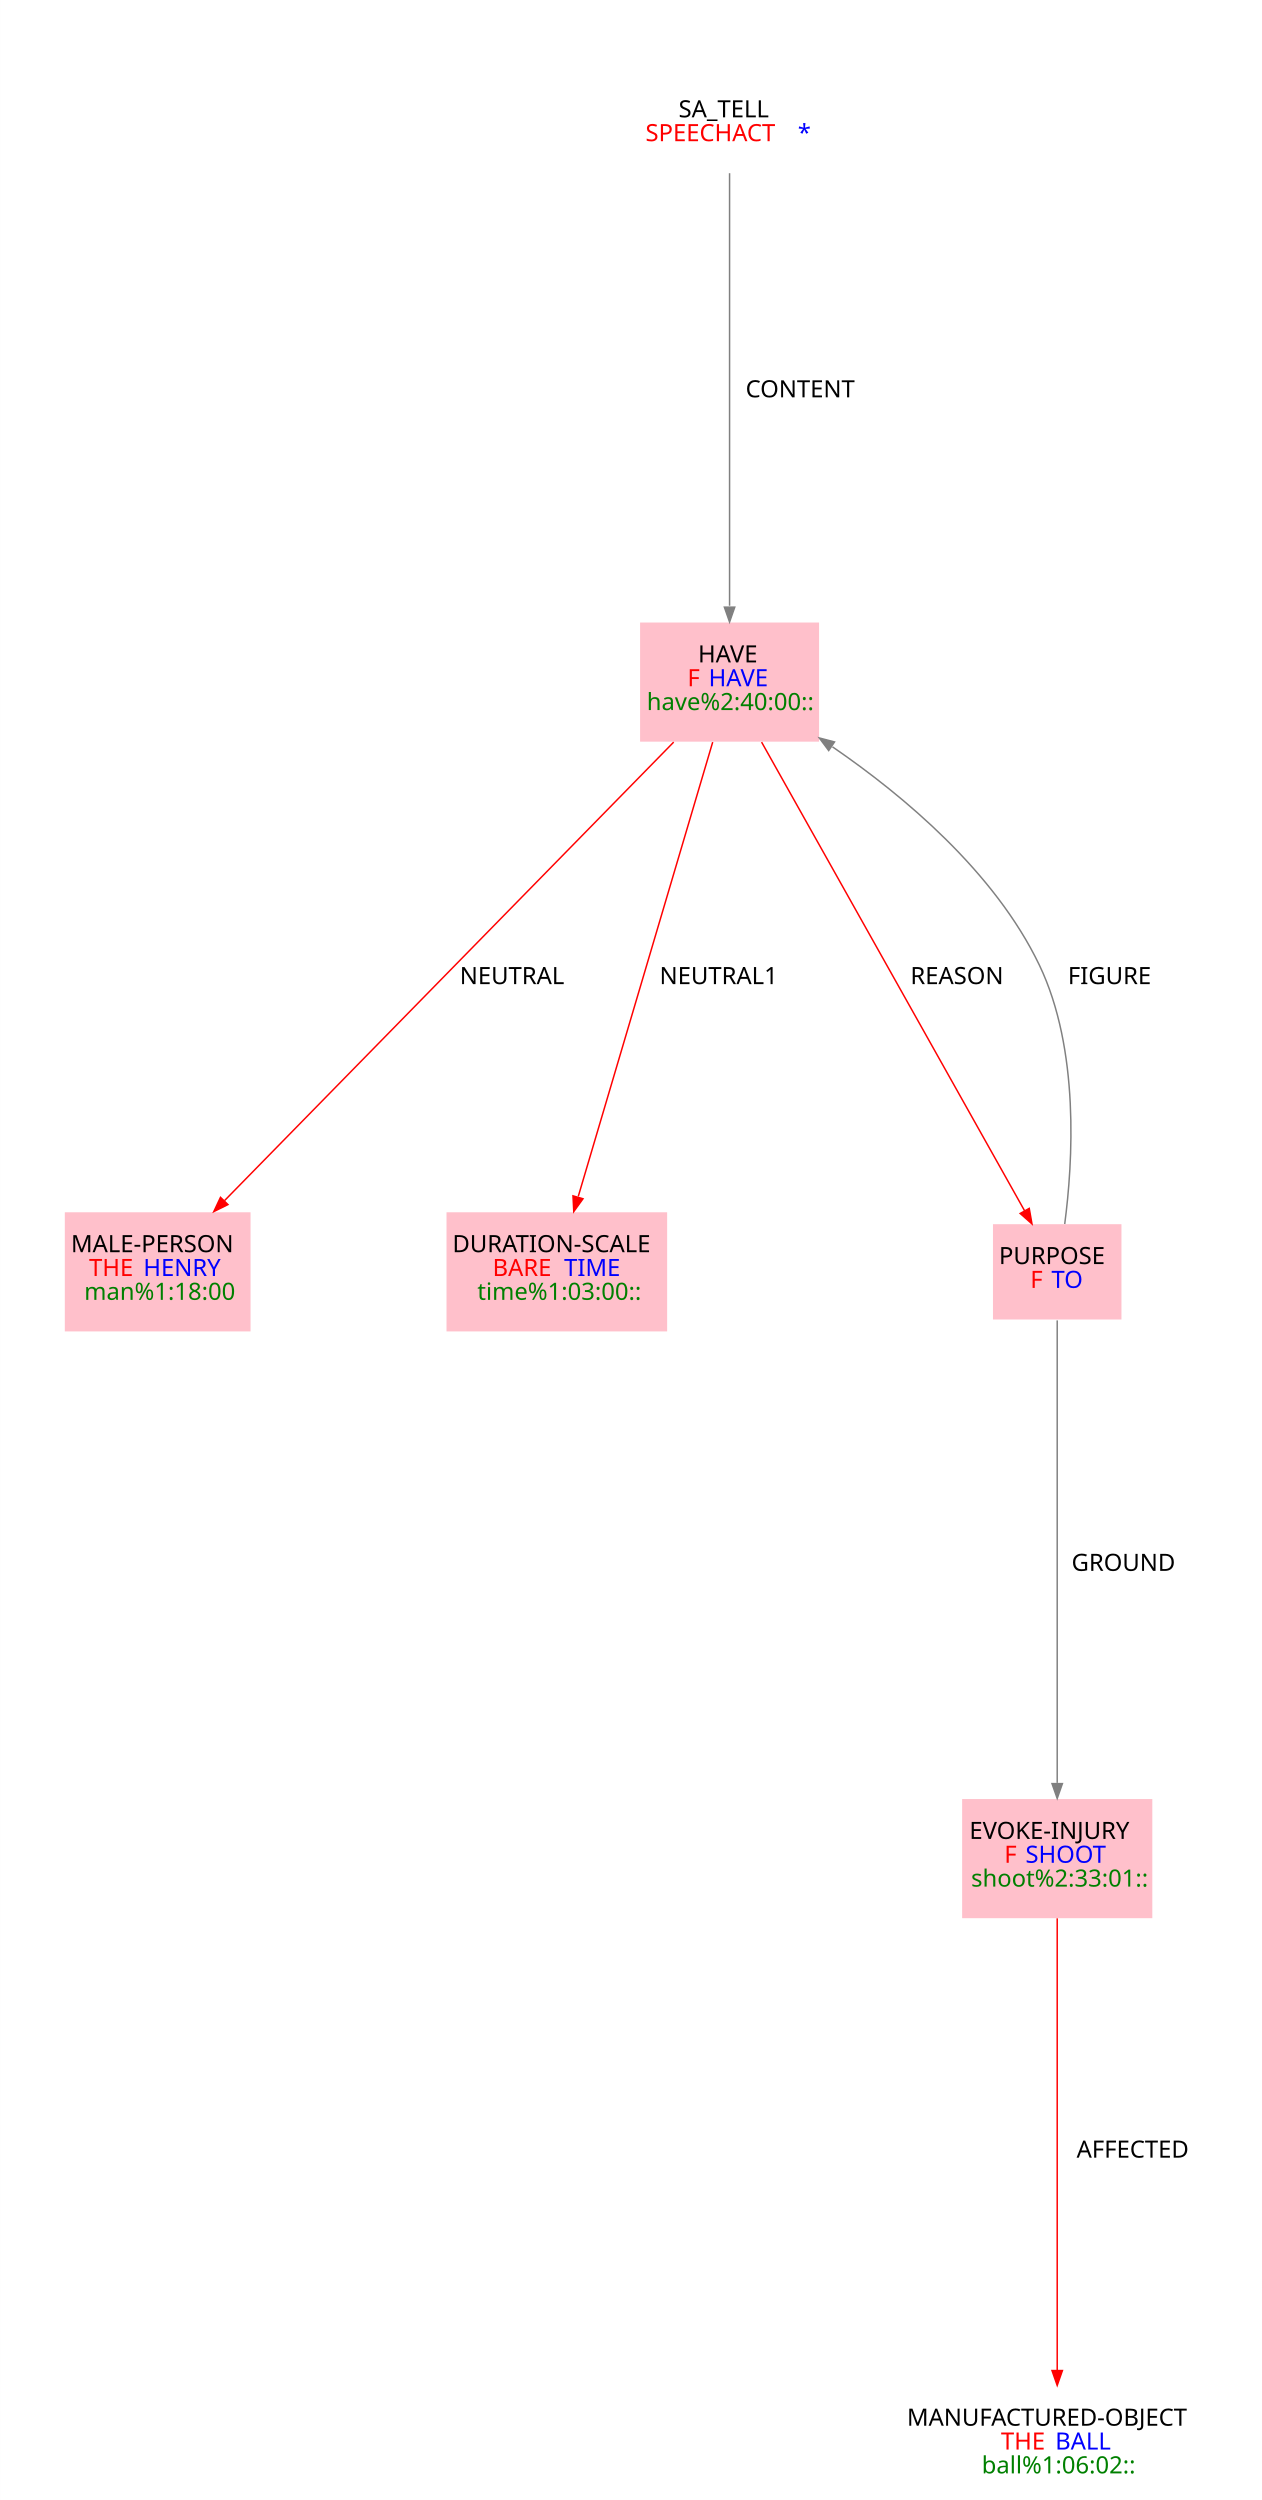
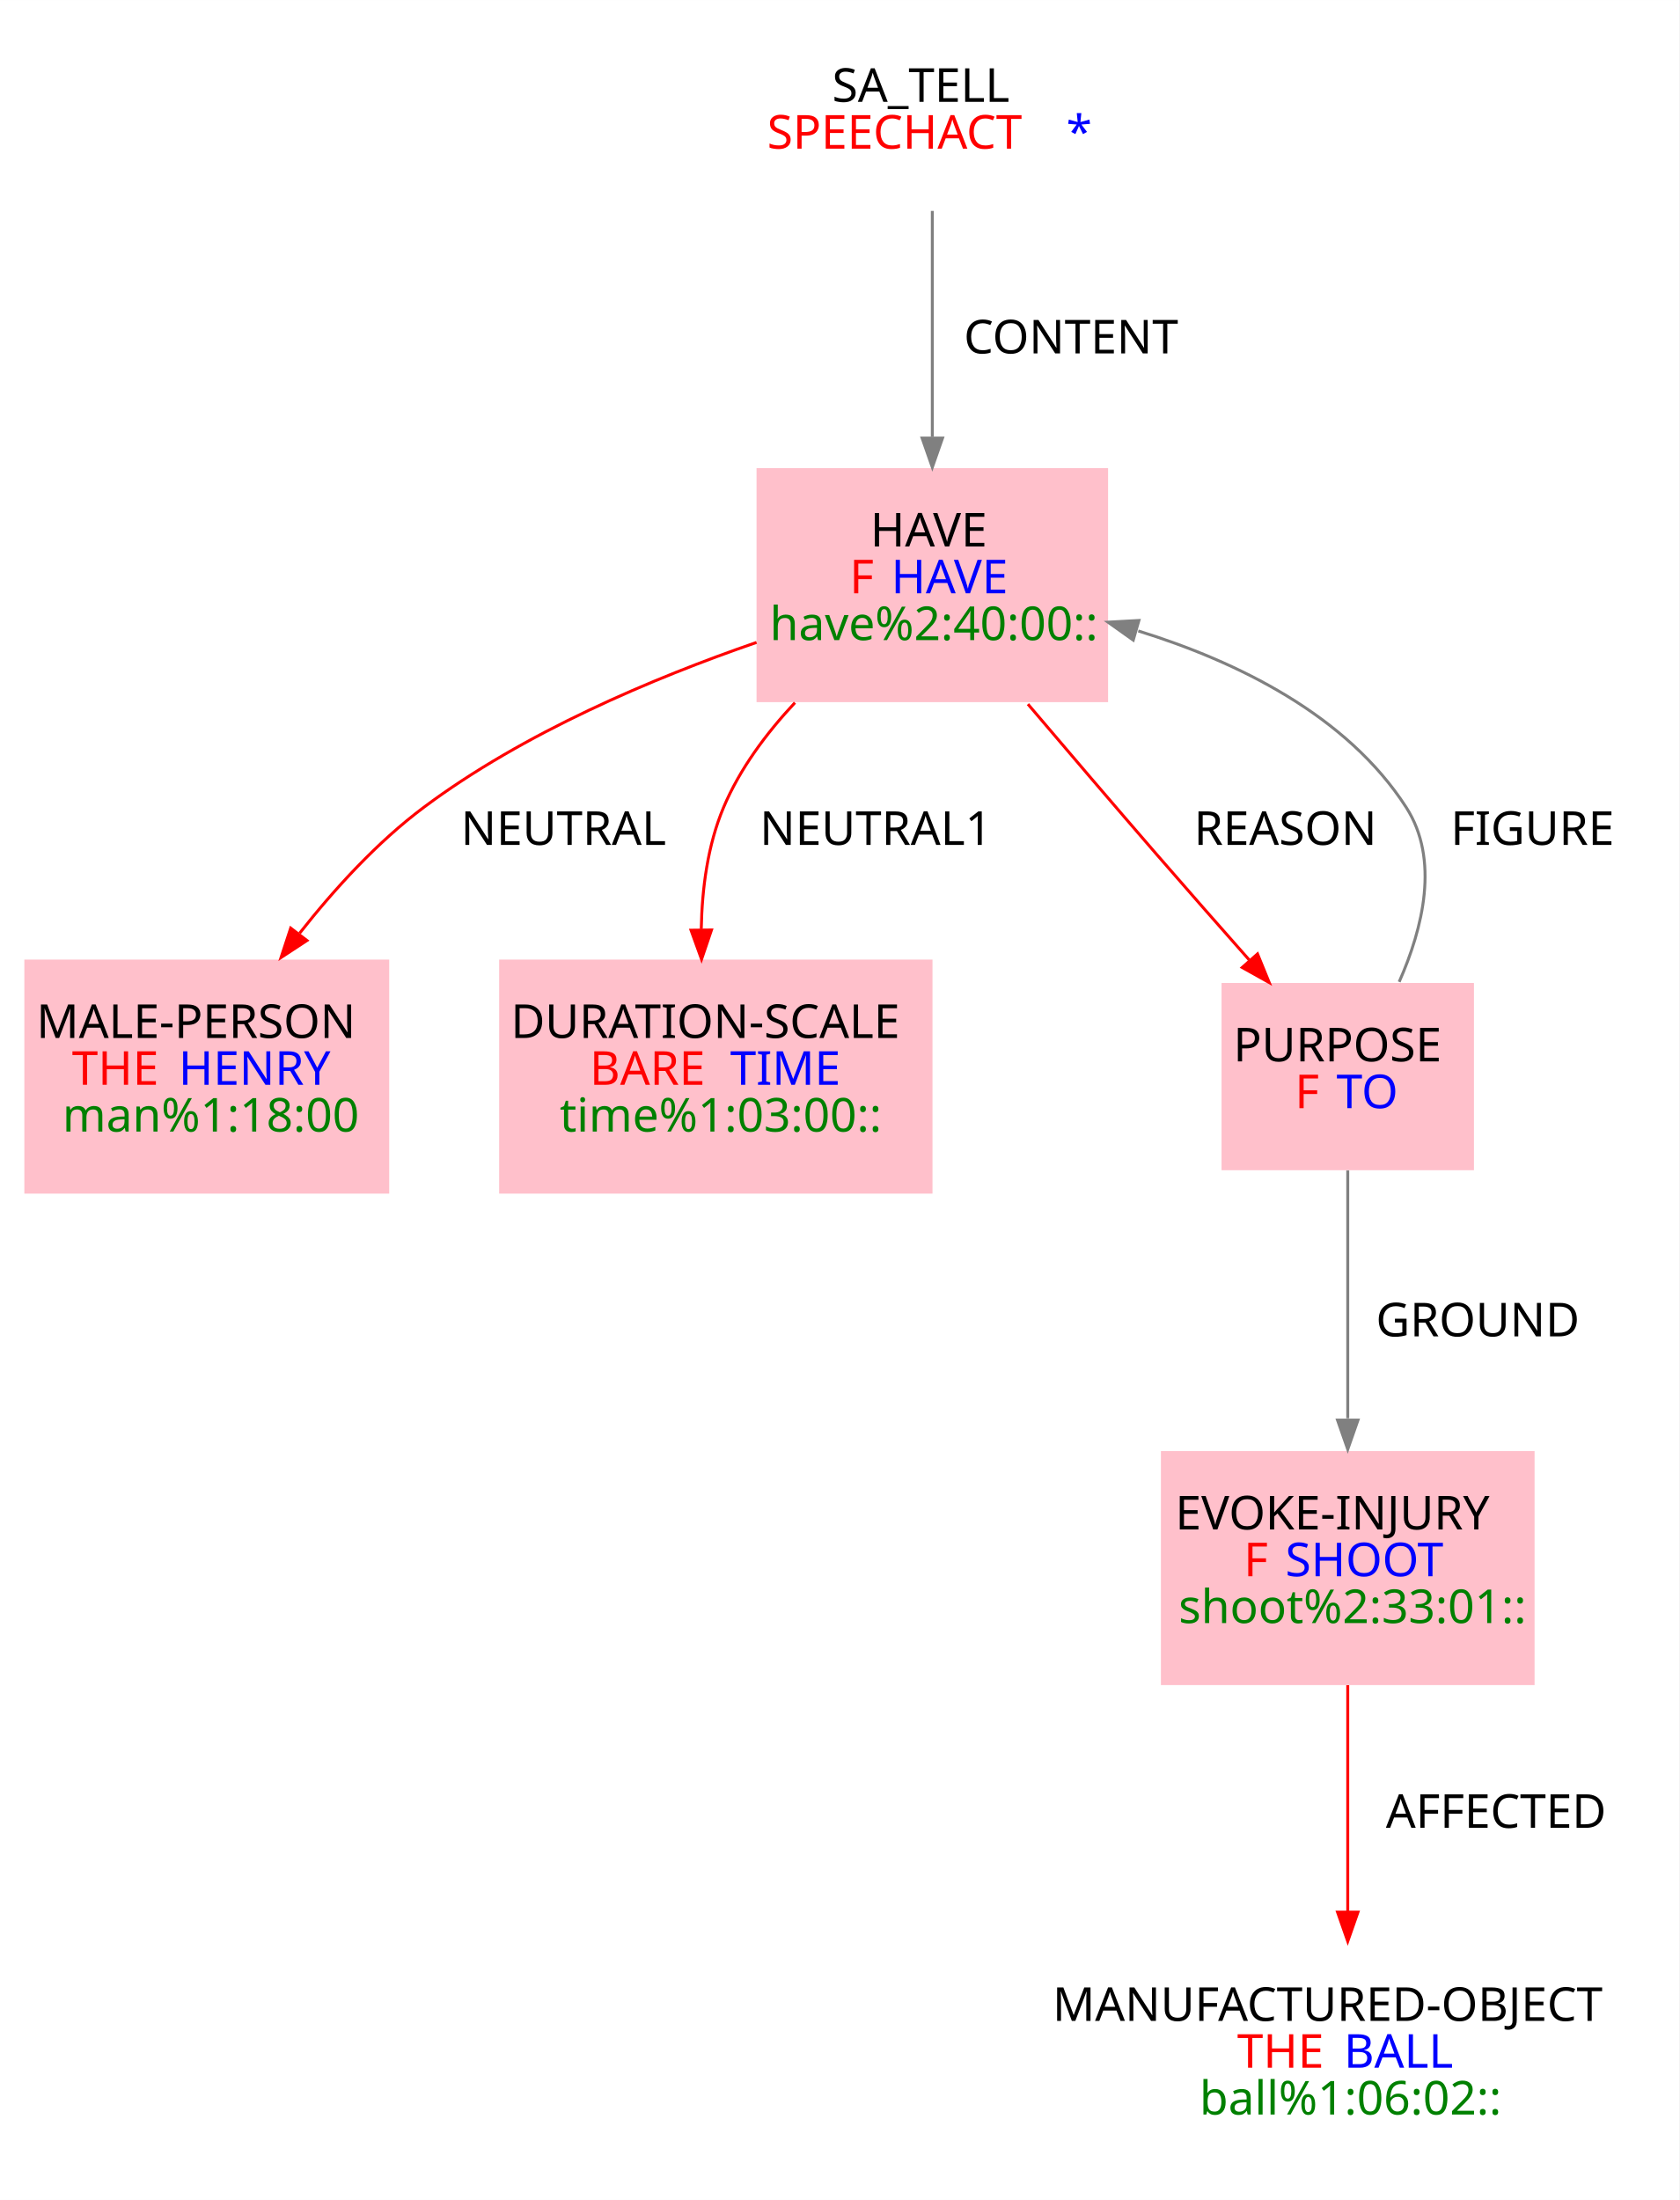
- <svg xmlns="http://www.w3.org/2000/svg" xmlns:xlink="http://www.w3.org/1999/xlink" width="432pt" height="856pt" viewBox="0.00 0.00 432.00 856.12">
-   <g id="graph0" class="graph" transform="scale(1.02 1.02) rotate(0) translate(4 868)">
-     <polygon fill="white" stroke="transparent" points="-4,4 -4,-868 436.02,-868 436.02,4 -4,4" />
+ <svg xmlns="http://www.w3.org/2000/svg" xmlns:xlink="http://www.w3.org/1999/xlink" width="287pt" height="376pt" viewBox="0.00 0.00 287.01 376.00">
+   <g id="graph0" class="graph" transform="scale(1 1) rotate(0) translate(4 372)">
+     <polygon fill="white" stroke="transparent" points="-4,4 -4,-372 283.01,-372 283.01,4 -4,4" />
    <g id="node1" class="node">
      <g id="a_node1">
        <a xlink:href="http://trips.ihmc.us/lexicon/data/ONT::SA_TELL.xml" xlink:title="&lt;font color=&quot;green&quot;&gt;&lt;br /&gt;&lt;/font&gt; &lt;font color=&quot;black&quot;&gt;SA_TELL&lt;/font&gt; &lt;font color=&quot;green&quot;&gt;&lt;br /&gt;&lt;/font&gt; &lt;font color=&quot;red&quot;&gt;SPEECHACT&lt;/font&gt; &lt;font color=&quot;blue&quot;&gt;* &lt;/font&gt; &lt;font color=&quot;green&quot;&gt;&lt;br /&gt; &lt;/font&gt;">
-           <text text-anchor="start" x="221.57" y="-828.6" font-family="Work Sans" font-size="8.00"> </text>
-           <text text-anchor="start" x="223.79" y="-828.6" font-family="Work Sans" font-size="8.00">SA_TELL</text>
-           <text text-anchor="start" x="258.03" y="-828.6" font-family="Work Sans" font-size="8.00"> </text>
-           <text text-anchor="start" x="210.46" y="-820.6" font-family="Work Sans" font-size="8.00"> </text>
-           <text text-anchor="start" x="212.68" y="-820.6" font-family="Work Sans" font-size="8.00" fill="red">SPEECHACT</text>
-           <text text-anchor="start" x="261.58" y="-820.6" font-family="Work Sans" font-size="8.00"> </text>
-           <text text-anchor="start" x="263.81" y="-820.6" font-family="Work Sans" font-size="8.00" fill="blue">* </text>
-           <text text-anchor="start" x="269.14" y="-820.6" font-family="Work Sans" font-size="8.00"> </text>
-           <text text-anchor="start" x="239.8" y="-812.6" font-family="Work Sans" font-size="8.00" fill="green"> </text>
+           <text text-anchor="start" x="136" y="-354.6" font-family="Work Sans" font-size="8.00"> </text>
+           <text text-anchor="start" x="138.22" y="-354.6" font-family="Work Sans" font-size="8.00">SA_TELL</text>
+           <text text-anchor="start" x="172.46" y="-354.6" font-family="Work Sans" font-size="8.00"> </text>
+           <text text-anchor="start" x="124.89" y="-346.6" font-family="Work Sans" font-size="8.00"> </text>
+           <text text-anchor="start" x="127.11" y="-346.6" font-family="Work Sans" font-size="8.00" fill="red">SPEECHACT</text>
+           <text text-anchor="start" x="176.01" y="-346.6" font-family="Work Sans" font-size="8.00"> </text>
+           <text text-anchor="start" x="178.23" y="-346.6" font-family="Work Sans" font-size="8.00" fill="blue">* </text>
+           <text text-anchor="start" x="183.57" y="-346.6" font-family="Work Sans" font-size="8.00"> </text>
+           <text text-anchor="start" x="154.23" y="-338.6" font-family="Work Sans" font-size="8.00" fill="green"> </text>
        </a>
      </g>
    </g>
    <g id="node2" class="node">
      <g id="a_node2">
        <a xlink:href="http://trips.ihmc.us/lexicon/data/ONT::HAVE.xml" xlink:title="&lt;font color=&quot;green&quot;&gt;&lt;br /&gt;&lt;/font&gt; &lt;font color=&quot;black&quot;&gt;HAVE&lt;/font&gt; &lt;font color=&quot;green&quot;&gt;&lt;br /&gt;&lt;/font&gt; &lt;font color=&quot;red&quot;&gt;F&lt;/font&gt; &lt;font color=&quot;blue&quot;&gt;HAVE&lt;/font&gt; &lt;font color=&quot;green&quot;&gt;&lt;br /&gt;&lt;/font&gt; &lt;font color=&quot;green&quot;&gt;have%2:40:00::&lt;/font&gt; &lt;font color=&quot;green&quot;&gt;&lt;br /&gt; &lt;/font&gt;">
-           <polygon fill="pink" stroke="transparent" points="270.96,-659 210.87,-659 210.87,-619 270.96,-619 270.96,-659" />
-           <text text-anchor="start" x="228.09" y="-645.6" font-family="Work Sans" font-size="8.00"> </text>
-           <text text-anchor="start" x="230.32" y="-645.6" font-family="Work Sans" font-size="8.00">HAVE</text>
-           <text text-anchor="start" x="251.51" y="-645.6" font-family="Work Sans" font-size="8.00"> </text>
-           <text text-anchor="start" x="224.54" y="-637.6" font-family="Work Sans" font-size="8.00"> </text>
-           <text text-anchor="start" x="226.76" y="-637.6" font-family="Work Sans" font-size="8.00" fill="red">F</text>
-           <text text-anchor="start" x="231.65" y="-637.6" font-family="Work Sans" font-size="8.00"> </text>
-           <text text-anchor="start" x="233.87" y="-637.6" font-family="Work Sans" font-size="8.00" fill="blue">HAVE</text>
-           <text text-anchor="start" x="255.07" y="-637.6" font-family="Work Sans" font-size="8.00"> </text>
-           <text text-anchor="start" x="210.89" y="-629.6" font-family="Work Sans" font-size="8.00"> </text>
-           <text text-anchor="start" x="213.11" y="-629.6" font-family="Work Sans" font-size="8.00" fill="green">have%2:40:00::</text>
-           <text text-anchor="start" x="268.71" y="-629.6" font-family="Work Sans" font-size="8.00"> </text>
-           <text text-anchor="start" x="239.8" y="-621.6" font-family="Work Sans" font-size="8.00" fill="green"> </text>
+           <polygon fill="pink" stroke="transparent" points="185.38,-292 125.3,-292 125.3,-252 185.38,-252 185.38,-292" />
+           <text text-anchor="start" x="142.52" y="-278.6" font-family="Work Sans" font-size="8.00"> </text>
+           <text text-anchor="start" x="144.74" y="-278.6" font-family="Work Sans" font-size="8.00">HAVE</text>
+           <text text-anchor="start" x="165.94" y="-278.6" font-family="Work Sans" font-size="8.00"> </text>
+           <text text-anchor="start" x="138.96" y="-270.6" font-family="Work Sans" font-size="8.00"> </text>
+           <text text-anchor="start" x="141.19" y="-270.6" font-family="Work Sans" font-size="8.00" fill="red">F</text>
+           <text text-anchor="start" x="146.07" y="-270.6" font-family="Work Sans" font-size="8.00"> </text>
+           <text text-anchor="start" x="148.3" y="-270.6" font-family="Work Sans" font-size="8.00" fill="blue">HAVE</text>
+           <text text-anchor="start" x="169.49" y="-270.6" font-family="Work Sans" font-size="8.00"> </text>
+           <text text-anchor="start" x="125.32" y="-262.6" font-family="Work Sans" font-size="8.00"> </text>
+           <text text-anchor="start" x="127.54" y="-262.6" font-family="Work Sans" font-size="8.00" fill="green">have%2:40:00::</text>
+           <text text-anchor="start" x="183.14" y="-262.6" font-family="Work Sans" font-size="8.00"> </text>
+           <text text-anchor="start" x="154.23" y="-254.6" font-family="Work Sans" font-size="8.00" fill="green"> </text>
+         </a>
+       </g>
+     </g>
+     <g id="edge7" class="edge">
+       <path fill="none" stroke="grey" stroke-width="0.5" d="M155.34,-335.96C155.34,-325.04 155.34,-310.02 155.34,-297.39" />
+       <polygon fill="grey" stroke="grey" stroke-width="0.5" points="157.09,-297.14 155.34,-292.14 153.59,-297.14 157.09,-297.14" />
+       <text text-anchor="middle" x="179.05" y="-311.6" font-family="Work Sans" font-size="8.00"> CONTENT   </text>
+     </g>
+     <g id="node3" class="node">
+       <g id="a_node3">
+         <a xlink:href="http://trips.ihmc.us/lexicon/data/ONT::MALE-PERSON.xml" xlink:title="&lt;font color=&quot;green&quot;&gt;&lt;br /&gt;&lt;/font&gt; &lt;font color=&quot;black&quot;&gt;MALE-PERSON&lt;/font&gt; &lt;font color=&quot;green&quot;&gt;&lt;br /&gt;&lt;/font&gt; &lt;font color=&quot;red&quot;&gt;THE&lt;/font&gt; &lt;font color=&quot;blue&quot;&gt;HENRY&lt;/font&gt; &lt;font color=&quot;green&quot;&gt;&lt;br /&gt;&lt;/font&gt; &lt;font color=&quot;green&quot;&gt;man%1:18:00&lt;/font&gt; &lt;font color=&quot;green&quot;&gt;&lt;br /&gt; &lt;/font&gt;">
+           <polygon fill="pink" stroke="transparent" points="62.52,-208 0.16,-208 0.16,-168 62.52,-168 62.52,-208" />
+           <text text-anchor="start" x="0" y="-194.6" font-family="Work Sans" font-size="8.00"> </text>
+           <text text-anchor="start" x="2.22" y="-194.6" font-family="Work Sans" font-size="8.00">MALE-PERSON</text>
+           <text text-anchor="start" x="60.46" y="-194.6" font-family="Work Sans" font-size="8.00"> </text>
+           <text text-anchor="start" x="6.07" y="-186.6" font-family="Work Sans" font-size="8.00"> </text>
+           <text text-anchor="start" x="8.3" y="-186.6" font-family="Work Sans" font-size="8.00" fill="red">THE</text>
+           <text text-anchor="start" x="24.3" y="-186.6" font-family="Work Sans" font-size="8.00"> </text>
+           <text text-anchor="start" x="26.52" y="-186.6" font-family="Work Sans" font-size="8.00" fill="blue">HENRY</text>
+           <text text-anchor="start" x="54.38" y="-186.6" font-family="Work Sans" font-size="8.00"> </text>
+           <text text-anchor="start" x="4.43" y="-178.6" font-family="Work Sans" font-size="8.00"> </text>
+           <text text-anchor="start" x="6.66" y="-178.6" font-family="Work Sans" font-size="8.00" fill="green">man%1:18:00</text>
+           <text text-anchor="start" x="56.02" y="-178.6" font-family="Work Sans" font-size="8.00"> </text>
+           <text text-anchor="start" x="30.23" y="-170.6" font-family="Work Sans" font-size="8.00" fill="green"> </text>
+         </a>
+       </g>
+     </g>
+     <g id="edge2" class="edge">
+       <path fill="none" stroke="red" stroke-width="0.5" d="M125.3,-262.21C107.63,-256.11 85.48,-246.77 68.4,-234 60.47,-228.07 53.18,-220.09 47.21,-212.51" />
+       <polygon fill="red" stroke="red" stroke-width="0.5" points="48.46,-211.26 44.03,-208.35 45.68,-213.38 48.46,-211.26" />
+       <text text-anchor="middle" x="92.31" y="-227.6" font-family="Work Sans" font-size="8.00"> NEUTRAL   </text>
+     </g>
+     <g id="node4" class="node">
+       <g id="a_node4">
+         <a xlink:href="http://trips.ihmc.us/lexicon/data/ONT::DURATION-SCALE.xml" xlink:title="&lt;font color=&quot;green&quot;&gt;&lt;br /&gt;&lt;/font&gt; &lt;font color=&quot;black&quot;&gt;DURATION-SCALE&lt;/font&gt; &lt;font color=&quot;green&quot;&gt;&lt;br /&gt;&lt;/font&gt; &lt;font color=&quot;red&quot;&gt;BARE&lt;/font&gt; &lt;font color=&quot;blue&quot;&gt;TIME&lt;/font&gt; &lt;font color=&quot;green&quot;&gt;&lt;br /&gt;&lt;/font&gt; &lt;font color=&quot;green&quot;&gt;time%1:03:00::&lt;/font&gt; &lt;font color=&quot;green&quot;&gt;&lt;br /&gt; &lt;/font&gt;">
+           <polygon fill="pink" stroke="transparent" points="155.37,-208 81.31,-208 81.31,-168 155.37,-168 155.37,-208" />
+           <text text-anchor="start" x="81.07" y="-194.6" font-family="Work Sans" font-size="8.00"> </text>
+           <text text-anchor="start" x="83.3" y="-194.6" font-family="Work Sans" font-size="8.00">DURATION-SCALE</text>
+           <text text-anchor="start" x="153.38" y="-194.6" font-family="Work Sans" font-size="8.00"> </text>
+           <text text-anchor="start" x="94.56" y="-186.6" font-family="Work Sans" font-size="8.00"> </text>
+           <text text-anchor="start" x="96.78" y="-186.6" font-family="Work Sans" font-size="8.00" fill="red">BARE</text>
+           <text text-anchor="start" x="118.57" y="-186.6" font-family="Work Sans" font-size="8.00"> </text>
+           <text text-anchor="start" x="120.79" y="-186.6" font-family="Work Sans" font-size="8.00" fill="blue">TIME</text>
+           <text text-anchor="start" x="139.9" y="-186.6" font-family="Work Sans" font-size="8.00"> </text>
+           <text text-anchor="start" x="89.44" y="-178.6" font-family="Work Sans" font-size="8.00"> </text>
+           <text text-anchor="start" x="91.66" y="-178.6" font-family="Work Sans" font-size="8.00" fill="green">time%1:03:00::</text>
+           <text text-anchor="start" x="145.02" y="-178.6" font-family="Work Sans" font-size="8.00"> </text>
+           <text text-anchor="start" x="117.23" y="-170.6" font-family="Work Sans" font-size="8.00" fill="green"> </text>
+         </a>
+       </g>
+     </g>
+     <g id="edge1" class="edge">
+       <path fill="none" stroke="red" stroke-width="0.5" d="M131.86,-251.91C126.95,-246.66 122.43,-240.58 119.66,-234 116.95,-227.57 115.98,-220.15 115.85,-213.22" />
+       <polygon fill="red" stroke="red" stroke-width="0.5" points="117.6,-213.06 115.9,-208.04 114.1,-213.02 117.6,-213.06" />
+       <text text-anchor="middle" x="145.68" y="-227.6" font-family="Work Sans" font-size="8.00"> NEUTRAL1   </text>
+     </g>
+     <g id="node5" class="node">
+       <g id="a_node5">
+         <a xlink:href="http://trips.ihmc.us/lexicon/data/ONT::PURPOSE.xml" xlink:title="&lt;font color=&quot;green&quot;&gt;&lt;br /&gt;&lt;/font&gt; &lt;font color=&quot;black&quot;&gt;PURPOSE&lt;/font&gt; &lt;font color=&quot;green&quot;&gt;&lt;br /&gt;&lt;/font&gt; &lt;font color=&quot;red&quot;&gt;F&lt;/font&gt; &lt;font color=&quot;blue&quot;&gt;TO&lt;/font&gt; &lt;font color=&quot;green&quot;&gt;&lt;br /&gt; &lt;/font&gt;">
+           <polygon fill="pink" stroke="transparent" points="247.91,-204 204.77,-204 204.77,-172 247.91,-172 247.91,-204" />
+           <text text-anchor="start" x="204.56" y="-190.6" font-family="Work Sans" font-size="8.00"> </text>
+           <text text-anchor="start" x="206.78" y="-190.6" font-family="Work Sans" font-size="8.00">PURPOSE</text>
+           <text text-anchor="start" x="245.9" y="-190.6" font-family="Work Sans" font-size="8.00"> </text>
+           <text text-anchor="start" x="215.08" y="-182.6" font-family="Work Sans" font-size="8.00"> </text>
+           <text text-anchor="start" x="217.3" y="-182.6" font-family="Work Sans" font-size="8.00" fill="red">F</text>
+           <text text-anchor="start" x="222.19" y="-182.6" font-family="Work Sans" font-size="8.00"> </text>
+           <text text-anchor="start" x="224.41" y="-182.6" font-family="Work Sans" font-size="8.00" fill="blue">TO</text>
+           <text text-anchor="start" x="235.38" y="-182.6" font-family="Work Sans" font-size="8.00"> </text>
+           <text text-anchor="start" x="225.23" y="-174.6" font-family="Work Sans" font-size="8.00" fill="green"> </text>
        </a>
      </g>
    </g>
    <g id="edge3" class="edge">
-       <path fill="none" stroke="grey" stroke-width="0.5" d="M240.91,-809.86C240.91,-777.95 240.91,-703.52 240.91,-664.64" />
-       <polygon fill="grey" stroke="grey" stroke-width="0.5" points="242.66,-664.17 240.91,-659.17 239.16,-664.17 242.66,-664.17" />
-       <text text-anchor="middle" x="264.62" y="-734.6" font-family="Work Sans" font-size="8.00"> CONTENT   </text>
+       <path fill="none" stroke="red" stroke-width="0.5" d="M171.68,-251.66C178.45,-243.69 186.4,-234.37 193.66,-226 198.77,-220.11 204.38,-213.73 209.48,-207.96" />
+       <polygon fill="red" stroke="red" stroke-width="0.5" points="210.92,-208.97 212.92,-204.07 208.3,-206.65 210.92,-208.97" />
+       <text text-anchor="middle" x="215.68" y="-227.6" font-family="Work Sans" font-size="8.00"> REASON   </text>
    </g>
-     <g id="node3" class="node">
-       <g id="a_node3">
-         <a xlink:href="http://trips.ihmc.us/lexicon/data/ONT::MALE-PERSON.xml" xlink:title="&lt;font color=&quot;green&quot;&gt;&lt;br /&gt;&lt;/font&gt; &lt;font color=&quot;black&quot;&gt;MALE-PERSON&lt;/font&gt; &lt;font color=&quot;green&quot;&gt;&lt;br /&gt;&lt;/font&gt; &lt;font color=&quot;red&quot;&gt;THE&lt;/font&gt; &lt;font color=&quot;blue&quot;&gt;HENRY&lt;/font&gt; &lt;font color=&quot;green&quot;&gt;&lt;br /&gt;&lt;/font&gt; &lt;font color=&quot;green&quot;&gt;man%1:18:00&lt;/font&gt; &lt;font color=&quot;green&quot;&gt;&lt;br /&gt; &lt;/font&gt;">
-           <polygon fill="pink" stroke="transparent" points="80.09,-461 17.73,-461 17.73,-421 80.09,-421 80.09,-461" />
-           <text text-anchor="start" x="17.57" y="-447.6" font-family="Work Sans" font-size="8.00"> </text>
-           <text text-anchor="start" x="19.8" y="-447.6" font-family="Work Sans" font-size="8.00">MALE-PERSON</text>
-           <text text-anchor="start" x="78.03" y="-447.6" font-family="Work Sans" font-size="8.00"> </text>
-           <text text-anchor="start" x="23.65" y="-439.6" font-family="Work Sans" font-size="8.00"> </text>
-           <text text-anchor="start" x="25.87" y="-439.6" font-family="Work Sans" font-size="8.00" fill="red">THE</text>
-           <text text-anchor="start" x="41.87" y="-439.6" font-family="Work Sans" font-size="8.00"> </text>
-           <text text-anchor="start" x="44.09" y="-439.6" font-family="Work Sans" font-size="8.00" fill="blue">HENRY</text>
-           <text text-anchor="start" x="71.96" y="-439.6" font-family="Work Sans" font-size="8.00"> </text>
-           <text text-anchor="start" x="22.01" y="-431.6" font-family="Work Sans" font-size="8.00"> </text>
-           <text text-anchor="start" x="24.23" y="-431.6" font-family="Work Sans" font-size="8.00" fill="green">man%1:18:00</text>
-           <text text-anchor="start" x="73.6" y="-431.6" font-family="Work Sans" font-size="8.00"> </text>
-           <text text-anchor="start" x="47.8" y="-423.6" font-family="Work Sans" font-size="8.00" fill="green"> </text>
-         </a>
-       </g>
+     <g id="edge4" class="edge">
+       <path fill="none" stroke="grey" stroke-width="0.5" d="M235.13,-204.19C239.21,-213.43 242.05,-225.11 236.34,-234 226.19,-249.79 207.44,-258.93 190.54,-264.17" />
+       <polygon fill="grey" stroke="grey" stroke-width="0.5" points="189.68,-262.6 185.36,-265.67 190.65,-265.96 189.68,-262.6" />
+       <text text-anchor="middle" x="257.9" y="-227.6" font-family="Work Sans" font-size="8.00"> FIGURE   </text>
    </g>
-     <g id="edge1" class="edge">
-       <path fill="none" stroke="red" stroke-width="0.5" d="M222.15,-618.85C186.6,-582.55 109.53,-503.88 71.32,-464.88" />
-       <polygon fill="red" stroke="red" stroke-width="0.5" points="72.5,-463.58 67.75,-461.23 70,-466.02 72.5,-463.58" />
-       <text text-anchor="middle" x="167.88" y="-537.6" font-family="Work Sans" font-size="8.00"> NEUTRAL   </text>
-     </g>
-     <g id="node4" class="node">
-       <g id="a_node4">
-         <a xlink:href="http://trips.ihmc.us/lexicon/data/ONT::DURATION-SCALE.xml" xlink:title="&lt;font color=&quot;green&quot;&gt;&lt;br /&gt;&lt;/font&gt; &lt;font color=&quot;black&quot;&gt;DURATION-SCALE&lt;/font&gt; &lt;font color=&quot;green&quot;&gt;&lt;br /&gt;&lt;/font&gt; &lt;font color=&quot;red&quot;&gt;BARE&lt;/font&gt; &lt;font color=&quot;blue&quot;&gt;TIME&lt;/font&gt; &lt;font color=&quot;green&quot;&gt;&lt;br /&gt;&lt;/font&gt; &lt;font color=&quot;green&quot;&gt;time%1:03:00::&lt;/font&gt; &lt;font color=&quot;green&quot;&gt;&lt;br /&gt; &lt;/font&gt;">
-           <polygon fill="pink" stroke="transparent" points="219.95,-461 145.88,-461 145.88,-421 219.95,-421 219.95,-461" />
-           <text text-anchor="start" x="145.65" y="-447.6" font-family="Work Sans" font-size="8.00"> </text>
-           <text text-anchor="start" x="147.87" y="-447.6" font-family="Work Sans" font-size="8.00">DURATION-SCALE</text>
-           <text text-anchor="start" x="217.96" y="-447.6" font-family="Work Sans" font-size="8.00"> </text>
-           <text text-anchor="start" x="159.13" y="-439.6" font-family="Work Sans" font-size="8.00"> </text>
-           <text text-anchor="start" x="161.35" y="-439.6" font-family="Work Sans" font-size="8.00" fill="red">BARE</text>
-           <text text-anchor="start" x="183.14" y="-439.6" font-family="Work Sans" font-size="8.00"> </text>
-           <text text-anchor="start" x="185.36" y="-439.6" font-family="Work Sans" font-size="8.00" fill="blue">TIME</text>
-           <text text-anchor="start" x="204.47" y="-439.6" font-family="Work Sans" font-size="8.00"> </text>
-           <text text-anchor="start" x="154.01" y="-431.6" font-family="Work Sans" font-size="8.00"> </text>
-           <text text-anchor="start" x="156.23" y="-431.6" font-family="Work Sans" font-size="8.00" fill="green">time%1:03:00::</text>
-           <text text-anchor="start" x="209.59" y="-431.6" font-family="Work Sans" font-size="8.00"> </text>
-           <text text-anchor="start" x="181.8" y="-423.6" font-family="Work Sans" font-size="8.00" fill="green"> </text>
-         </a>
-       </g>
-     </g>
-     <g id="edge7" class="edge">
-       <path fill="none" stroke="red" stroke-width="0.5" d="M235.25,-618.85C224.63,-582.99 201.79,-505.78 190.11,-466.31" />
-       <polygon fill="red" stroke="red" stroke-width="0.5" points="191.7,-465.53 188.6,-461.23 188.34,-466.52 191.7,-465.53" />
-       <text text-anchor="middle" x="237.25" y="-537.6" font-family="Work Sans" font-size="8.00"> NEUTRAL1   </text>
-     </g>
-     <g id="node5" class="node">
-       <g id="a_node5">
-         <a xlink:href="http://trips.ihmc.us/lexicon/data/ONT::PURPOSE.xml" xlink:title="&lt;font color=&quot;green&quot;&gt;&lt;br /&gt;&lt;/font&gt; &lt;font color=&quot;black&quot;&gt;PURPOSE&lt;/font&gt; &lt;font color=&quot;green&quot;&gt;&lt;br /&gt;&lt;/font&gt; &lt;font color=&quot;red&quot;&gt;F&lt;/font&gt; &lt;font color=&quot;blue&quot;&gt;TO&lt;/font&gt; &lt;font color=&quot;green&quot;&gt;&lt;br /&gt; &lt;/font&gt;">
-           <polygon fill="pink" stroke="transparent" points="372.48,-457 329.34,-457 329.34,-425 372.48,-425 372.48,-457" />
-           <text text-anchor="start" x="329.13" y="-443.6" font-family="Work Sans" font-size="8.00"> </text>
-           <text text-anchor="start" x="331.35" y="-443.6" font-family="Work Sans" font-size="8.00">PURPOSE</text>
-           <text text-anchor="start" x="370.47" y="-443.6" font-family="Work Sans" font-size="8.00"> </text>
-           <text text-anchor="start" x="339.65" y="-435.6" font-family="Work Sans" font-size="8.00"> </text>
-           <text text-anchor="start" x="341.87" y="-435.6" font-family="Work Sans" font-size="8.00" fill="red">F</text>
-           <text text-anchor="start" x="346.76" y="-435.6" font-family="Work Sans" font-size="8.00"> </text>
-           <text text-anchor="start" x="348.98" y="-435.6" font-family="Work Sans" font-size="8.00" fill="blue">TO</text>
-           <text text-anchor="start" x="359.95" y="-435.6" font-family="Work Sans" font-size="8.00"> </text>
-           <text text-anchor="start" x="349.8" y="-427.6" font-family="Work Sans" font-size="8.00" fill="green"> </text>
+     <g id="node6" class="node">
+       <g id="a_node6">
+         <a xlink:href="http://trips.ihmc.us/lexicon/data/ONT::EVOKE-INJURY.xml" xlink:title="&lt;font color=&quot;green&quot;&gt;&lt;br /&gt;&lt;/font&gt; &lt;font color=&quot;black&quot;&gt;EVOKE-INJURY&lt;/font&gt; &lt;font color=&quot;green&quot;&gt;&lt;br /&gt;&lt;/font&gt; &lt;font color=&quot;red&quot;&gt;F&lt;/font&gt; &lt;font color=&quot;blue&quot;&gt;SHOOT&lt;/font&gt; &lt;font color=&quot;green&quot;&gt;&lt;br /&gt;&lt;/font&gt; &lt;font color=&quot;green&quot;&gt;shoot%2:33:01::&lt;/font&gt; &lt;font color=&quot;green&quot;&gt;&lt;br /&gt; &lt;/font&gt;">
+           <polygon fill="pink" stroke="transparent" points="258.27,-124 194.41,-124 194.41,-84 258.27,-84 258.27,-124" />
+           <text text-anchor="start" x="194.63" y="-110.6" font-family="Work Sans" font-size="8.00"> </text>
+           <text text-anchor="start" x="196.85" y="-110.6" font-family="Work Sans" font-size="8.00">EVOKE-INJURY</text>
+           <text text-anchor="start" x="255.83" y="-110.6" font-family="Work Sans" font-size="8.00"> </text>
+           <text text-anchor="start" x="206.34" y="-102.6" font-family="Work Sans" font-size="8.00"> </text>
+           <text text-anchor="start" x="208.56" y="-102.6" font-family="Work Sans" font-size="8.00" fill="red">F</text>
+           <text text-anchor="start" x="213.45" y="-102.6" font-family="Work Sans" font-size="8.00"> </text>
+           <text text-anchor="start" x="215.67" y="-102.6" font-family="Work Sans" font-size="8.00" fill="blue">SHOOT</text>
+           <text text-anchor="start" x="244.12" y="-102.6" font-family="Work Sans" font-size="8.00"> </text>
+           <text text-anchor="start" x="195.21" y="-94.6" font-family="Work Sans" font-size="8.00"> </text>
+           <text text-anchor="start" x="197.43" y="-94.6" font-family="Work Sans" font-size="8.00" fill="green">shoot%2:33:01::</text>
+           <text text-anchor="start" x="255.25" y="-94.6" font-family="Work Sans" font-size="8.00"> </text>
+           <text text-anchor="start" x="225.23" y="-86.6" font-family="Work Sans" font-size="8.00" fill="green"> </text>
        </a>
      </g>
    </g>
    <g id="edge6" class="edge">
-       <path fill="none" stroke="red" stroke-width="0.5" d="M251.66,-618.85C272.65,-581.45 318.87,-499.09 339.99,-461.45" />
-       <polygon fill="red" stroke="red" stroke-width="0.5" points="341.52,-462.31 342.44,-457.09 338.47,-460.6 341.52,-462.31" />
-       <text text-anchor="middle" x="317.25" y="-537.6" font-family="Work Sans" font-size="8.00"> REASON   </text>
-     </g>
-     <g id="edge4" class="edge">
-       <path fill="none" stroke="grey" stroke-width="0.5" d="M353.43,-457.06C356.16,-477.77 358.49,-515.69 344.91,-544 329.95,-575.19 299.54,-600.73 275.45,-617.27" />
-       <polygon fill="grey" stroke="grey" stroke-width="0.5" points="274.19,-616.01 271.03,-620.25 276.15,-618.91 274.19,-616.01" />
-       <text text-anchor="middle" x="368.47" y="-537.6" font-family="Work Sans" font-size="8.00"> FIGURE   </text>
-     </g>
-     <g id="node6" class="node">
-       <g id="a_node6">
-         <a xlink:href="http://trips.ihmc.us/lexicon/data/ONT::EVOKE-INJURY.xml" xlink:title="&lt;font color=&quot;green&quot;&gt;&lt;br /&gt;&lt;/font&gt; &lt;font color=&quot;black&quot;&gt;EVOKE-INJURY&lt;/font&gt; &lt;font color=&quot;green&quot;&gt;&lt;br /&gt;&lt;/font&gt; &lt;font color=&quot;red&quot;&gt;F&lt;/font&gt; &lt;font color=&quot;blue&quot;&gt;SHOOT&lt;/font&gt; &lt;font color=&quot;green&quot;&gt;&lt;br /&gt;&lt;/font&gt; &lt;font color=&quot;green&quot;&gt;shoot%2:33:01::&lt;/font&gt; &lt;font color=&quot;green&quot;&gt;&lt;br /&gt; &lt;/font&gt;">
-           <polygon fill="pink" stroke="transparent" points="382.84,-264 318.99,-264 318.99,-224 382.84,-224 382.84,-264" />
-           <text text-anchor="start" x="319.2" y="-250.6" font-family="Work Sans" font-size="8.00"> </text>
-           <text text-anchor="start" x="321.42" y="-250.6" font-family="Work Sans" font-size="8.00">EVOKE-INJURY</text>
-           <text text-anchor="start" x="380.4" y="-250.6" font-family="Work Sans" font-size="8.00"> </text>
-           <text text-anchor="start" x="330.91" y="-242.6" font-family="Work Sans" font-size="8.00"> </text>
-           <text text-anchor="start" x="333.14" y="-242.6" font-family="Work Sans" font-size="8.00" fill="red">F</text>
-           <text text-anchor="start" x="338.02" y="-242.6" font-family="Work Sans" font-size="8.00"> </text>
-           <text text-anchor="start" x="340.25" y="-242.6" font-family="Work Sans" font-size="8.00" fill="blue">SHOOT</text>
-           <text text-anchor="start" x="368.69" y="-242.6" font-family="Work Sans" font-size="8.00"> </text>
-           <text text-anchor="start" x="319.78" y="-234.6" font-family="Work Sans" font-size="8.00"> </text>
-           <text text-anchor="start" x="322" y="-234.6" font-family="Work Sans" font-size="8.00" fill="green">shoot%2:33:01::</text>
-           <text text-anchor="start" x="379.82" y="-234.6" font-family="Work Sans" font-size="8.00"> </text>
-           <text text-anchor="start" x="349.8" y="-226.6" font-family="Work Sans" font-size="8.00" fill="green"> </text>
-         </a>
-       </g>
-     </g>
-     <g id="edge2" class="edge">
-       <path fill="none" stroke="grey" stroke-width="0.5" d="M350.91,-424.7C350.91,-391.02 350.91,-310.22 350.91,-269.43" />
-       <polygon fill="grey" stroke="grey" stroke-width="0.5" points="352.66,-269.19 350.91,-264.19 349.16,-269.19 352.66,-269.19" />
-       <text text-anchor="middle" x="373.14" y="-340.6" font-family="Work Sans" font-size="8.00"> GROUND   </text>
+       <path fill="none" stroke="grey" stroke-width="0.5" d="M226.34,-171.96C226.34,-160.12 226.34,-143.38 226.34,-129.6" />
+       <polygon fill="grey" stroke="grey" stroke-width="0.5" points="228.09,-129.29 226.34,-124.29 224.59,-129.29 228.09,-129.29" />
+       <text text-anchor="middle" x="248.56" y="-143.6" font-family="Work Sans" font-size="8.00"> GROUND   </text>
    </g>
    <g id="node7" class="node">
      <g id="a_node7">
        <a xlink:href="http://trips.ihmc.us/lexicon/data/ONT::MANUFACTURED-OBJECT.xml" xlink:title="&lt;font color=&quot;green&quot;&gt;&lt;br /&gt;&lt;/font&gt; &lt;font color=&quot;black&quot;&gt;MANUFACTURED-OBJECT&lt;/font&gt; &lt;font color=&quot;green&quot;&gt;&lt;br /&gt;&lt;/font&gt; &lt;font color=&quot;red&quot;&gt;THE&lt;/font&gt; &lt;font color=&quot;blue&quot;&gt;BALL&lt;/font&gt; &lt;font color=&quot;green&quot;&gt;&lt;br /&gt;&lt;/font&gt; &lt;font color=&quot;green&quot;&gt;ball%1:06:02::&lt;/font&gt; &lt;font color=&quot;green&quot;&gt;&lt;br /&gt; &lt;/font&gt;">
-           <text text-anchor="start" x="298.24" y="-53.6" font-family="Work Sans" font-size="8.00"> </text>
-           <text text-anchor="start" x="300.47" y="-53.6" font-family="Work Sans" font-size="8.00">MANUFACTURED-OBJECT</text>
-           <text text-anchor="start" x="401.36" y="-53.6" font-family="Work Sans" font-size="8.00"> </text>
-           <text text-anchor="start" x="329.79" y="-45.6" font-family="Work Sans" font-size="8.00"> </text>
-           <text text-anchor="start" x="332.02" y="-45.6" font-family="Work Sans" font-size="8.00" fill="red">THE</text>
-           <text text-anchor="start" x="348.02" y="-45.6" font-family="Work Sans" font-size="8.00"> </text>
-           <text text-anchor="start" x="350.24" y="-45.6" font-family="Work Sans" font-size="8.00" fill="blue">BALL</text>
-           <text text-anchor="start" x="369.81" y="-45.6" font-family="Work Sans" font-size="8.00"> </text>
-           <text text-anchor="start" x="323.34" y="-37.6" font-family="Work Sans" font-size="8.00"> </text>
-           <text text-anchor="start" x="325.56" y="-37.6" font-family="Work Sans" font-size="8.00" fill="green">ball%1:06:02::</text>
-           <text text-anchor="start" x="376.26" y="-37.6" font-family="Work Sans" font-size="8.00"> </text>
-           <text text-anchor="start" x="349.8" y="-29.6" font-family="Work Sans" font-size="8.00" fill="green"> </text>
+           <text text-anchor="start" x="173.67" y="-26.6" font-family="Work Sans" font-size="8.00"> </text>
+           <text text-anchor="start" x="175.89" y="-26.6" font-family="Work Sans" font-size="8.00">MANUFACTURED-OBJECT</text>
+           <text text-anchor="start" x="276.79" y="-26.6" font-family="Work Sans" font-size="8.00"> </text>
+           <text text-anchor="start" x="205.22" y="-18.6" font-family="Work Sans" font-size="8.00"> </text>
+           <text text-anchor="start" x="207.44" y="-18.6" font-family="Work Sans" font-size="8.00" fill="red">THE</text>
+           <text text-anchor="start" x="223.44" y="-18.6" font-family="Work Sans" font-size="8.00"> </text>
+           <text text-anchor="start" x="225.67" y="-18.6" font-family="Work Sans" font-size="8.00" fill="blue">BALL</text>
+           <text text-anchor="start" x="245.24" y="-18.6" font-family="Work Sans" font-size="8.00"> </text>
+           <text text-anchor="start" x="198.77" y="-10.6" font-family="Work Sans" font-size="8.00"> </text>
+           <text text-anchor="start" x="200.99" y="-10.6" font-family="Work Sans" font-size="8.00" fill="green">ball%1:06:02::</text>
+           <text text-anchor="start" x="251.69" y="-10.6" font-family="Work Sans" font-size="8.00"> </text>
+           <text text-anchor="start" x="225.23" y="-2.6" font-family="Work Sans" font-size="8.00" fill="green"> </text>
        </a>
      </g>
    </g>
    <g id="edge5" class="edge">
-       <path fill="none" stroke="red" stroke-width="0.5" d="M350.91,-223.95C350.91,-188.27 350.91,-111.45 350.91,-72.18" />
-       <polygon fill="red" stroke="red" stroke-width="0.5" points="352.66,-72.13 350.91,-67.13 349.16,-72.13 352.66,-72.13" />
-       <text text-anchor="middle" x="376.25" y="-143.6" font-family="Work Sans" font-size="8.00"> AFFECTED   </text>
+       <path fill="none" stroke="red" stroke-width="0.5" d="M226.34,-83.98C226.34,-72.47 226.34,-57.68 226.34,-45.33" />
+       <polygon fill="red" stroke="red" stroke-width="0.5" points="228.09,-45.2 226.34,-40.2 224.59,-45.2 228.09,-45.2" />
+       <text text-anchor="middle" x="251.68" y="-59.6" font-family="Work Sans" font-size="8.00"> AFFECTED   </text>
    </g>
  </g>
</svg>
